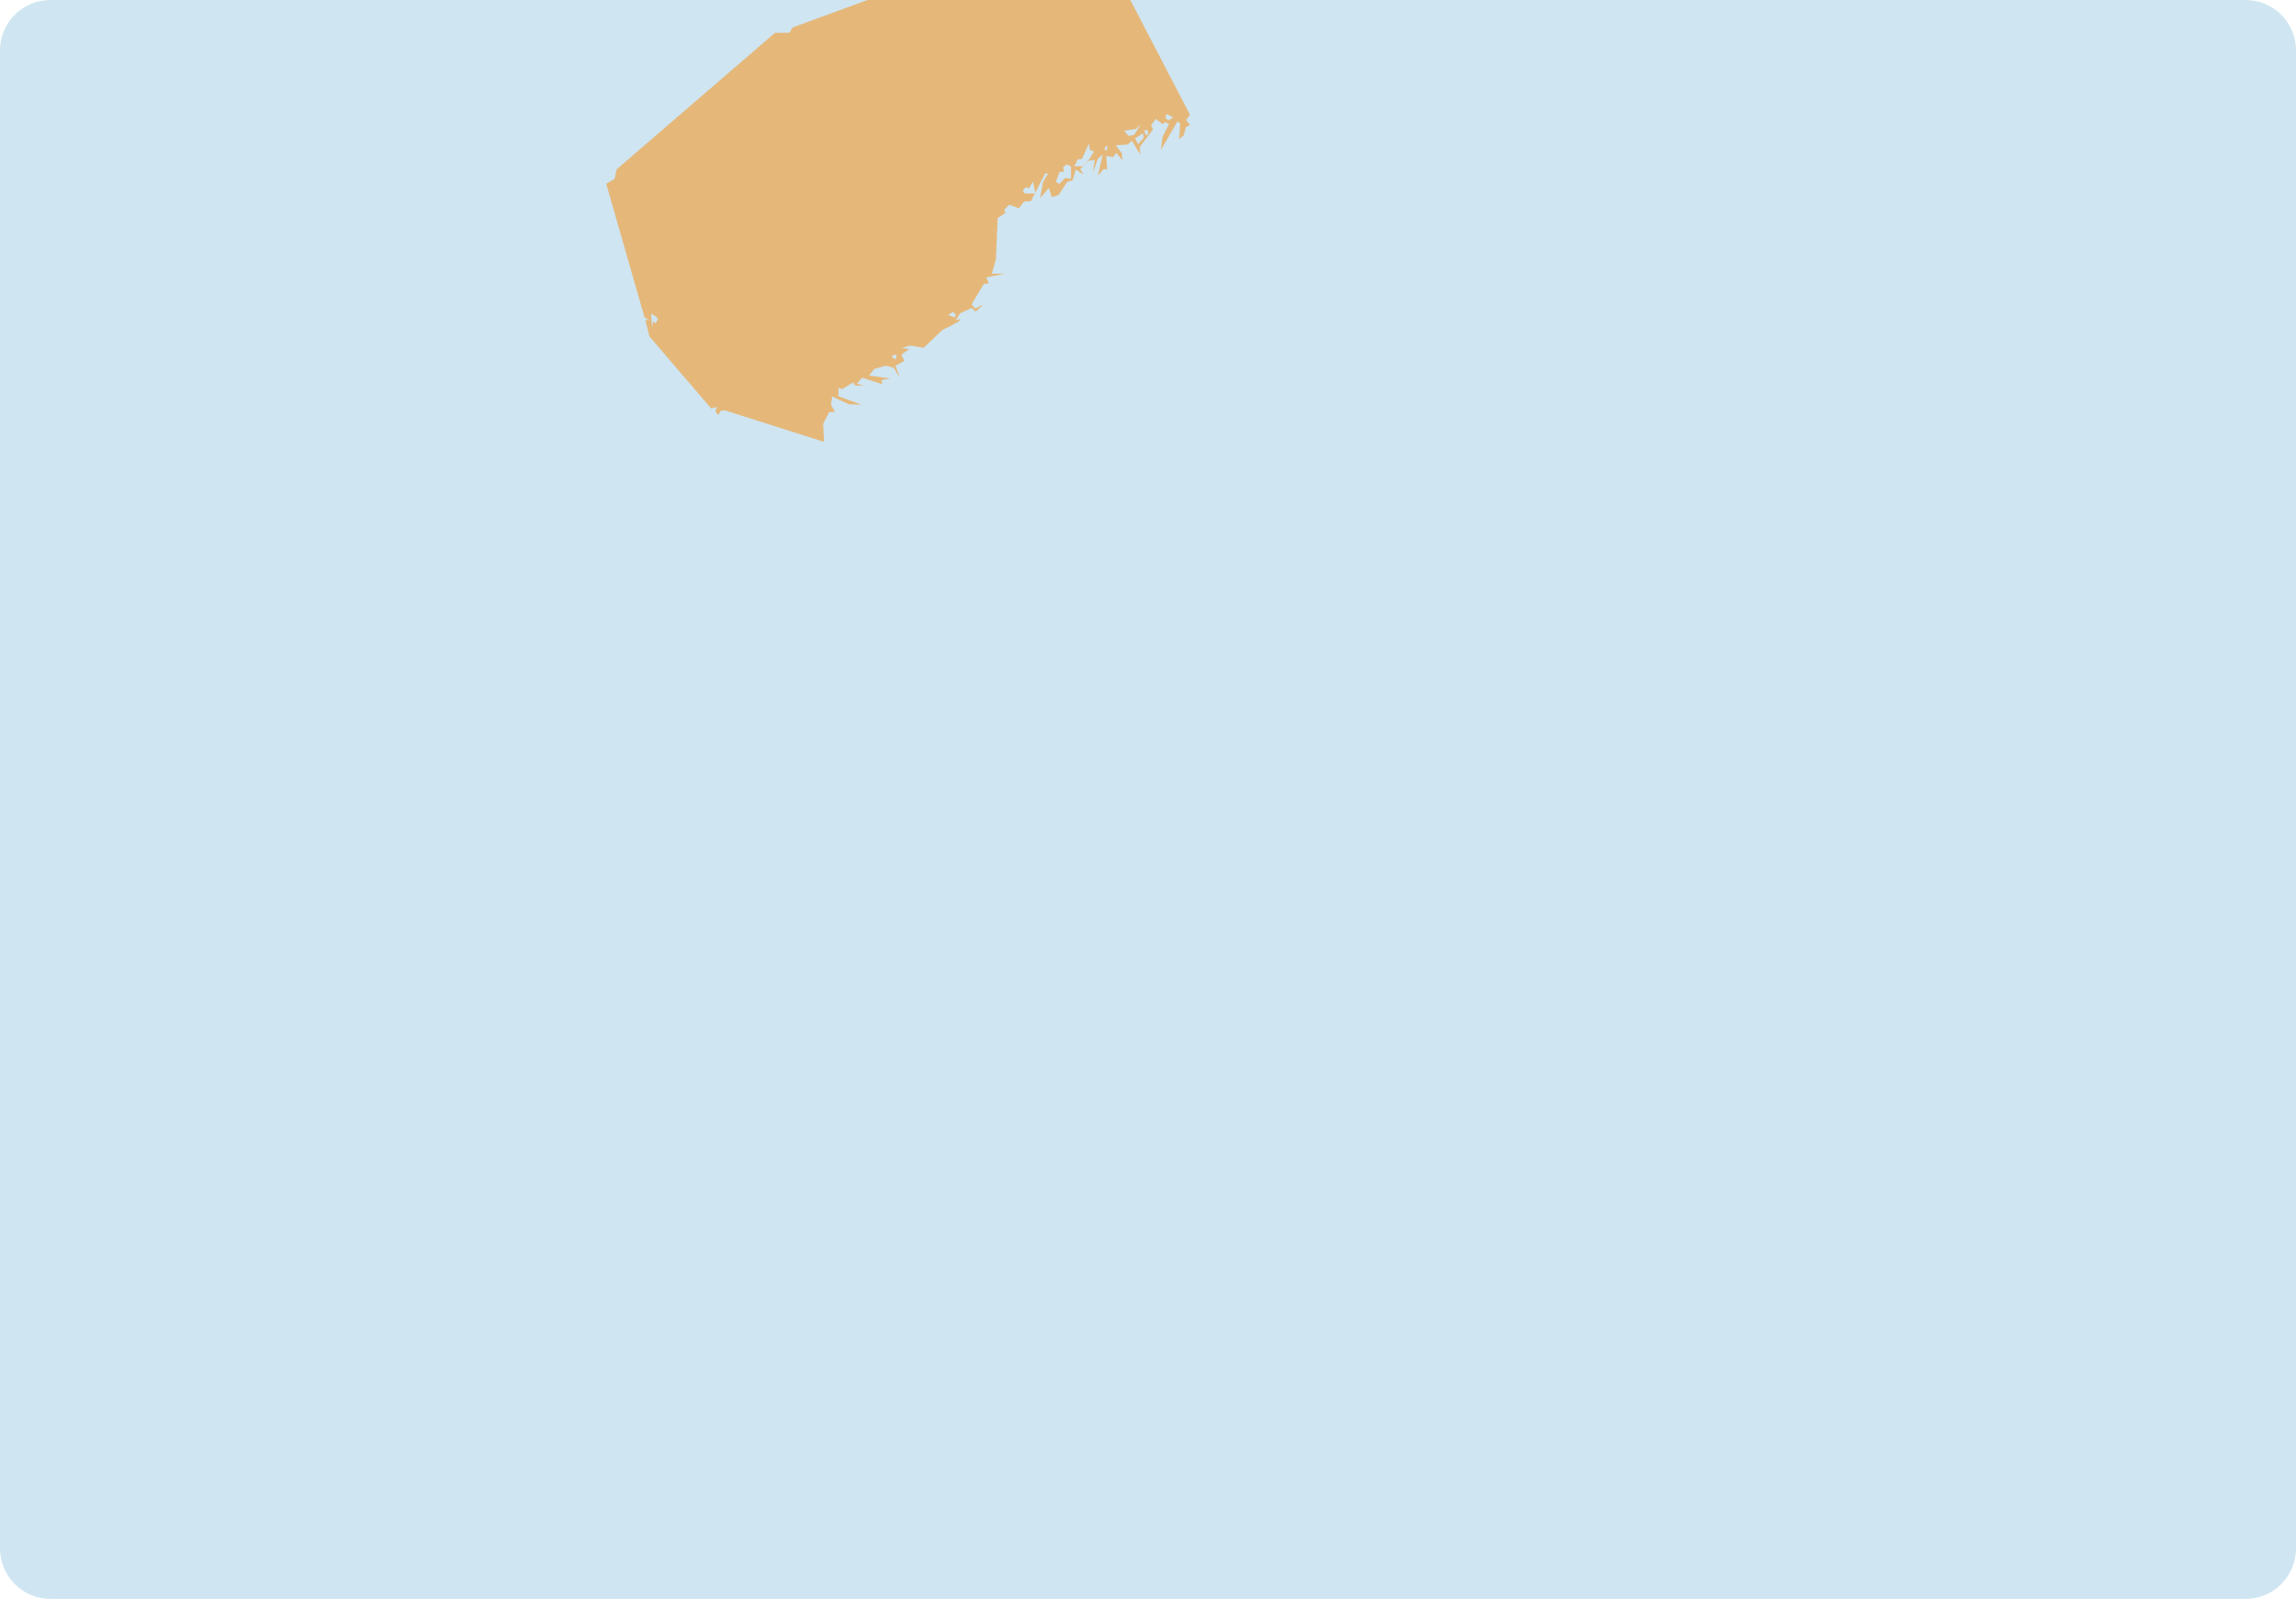
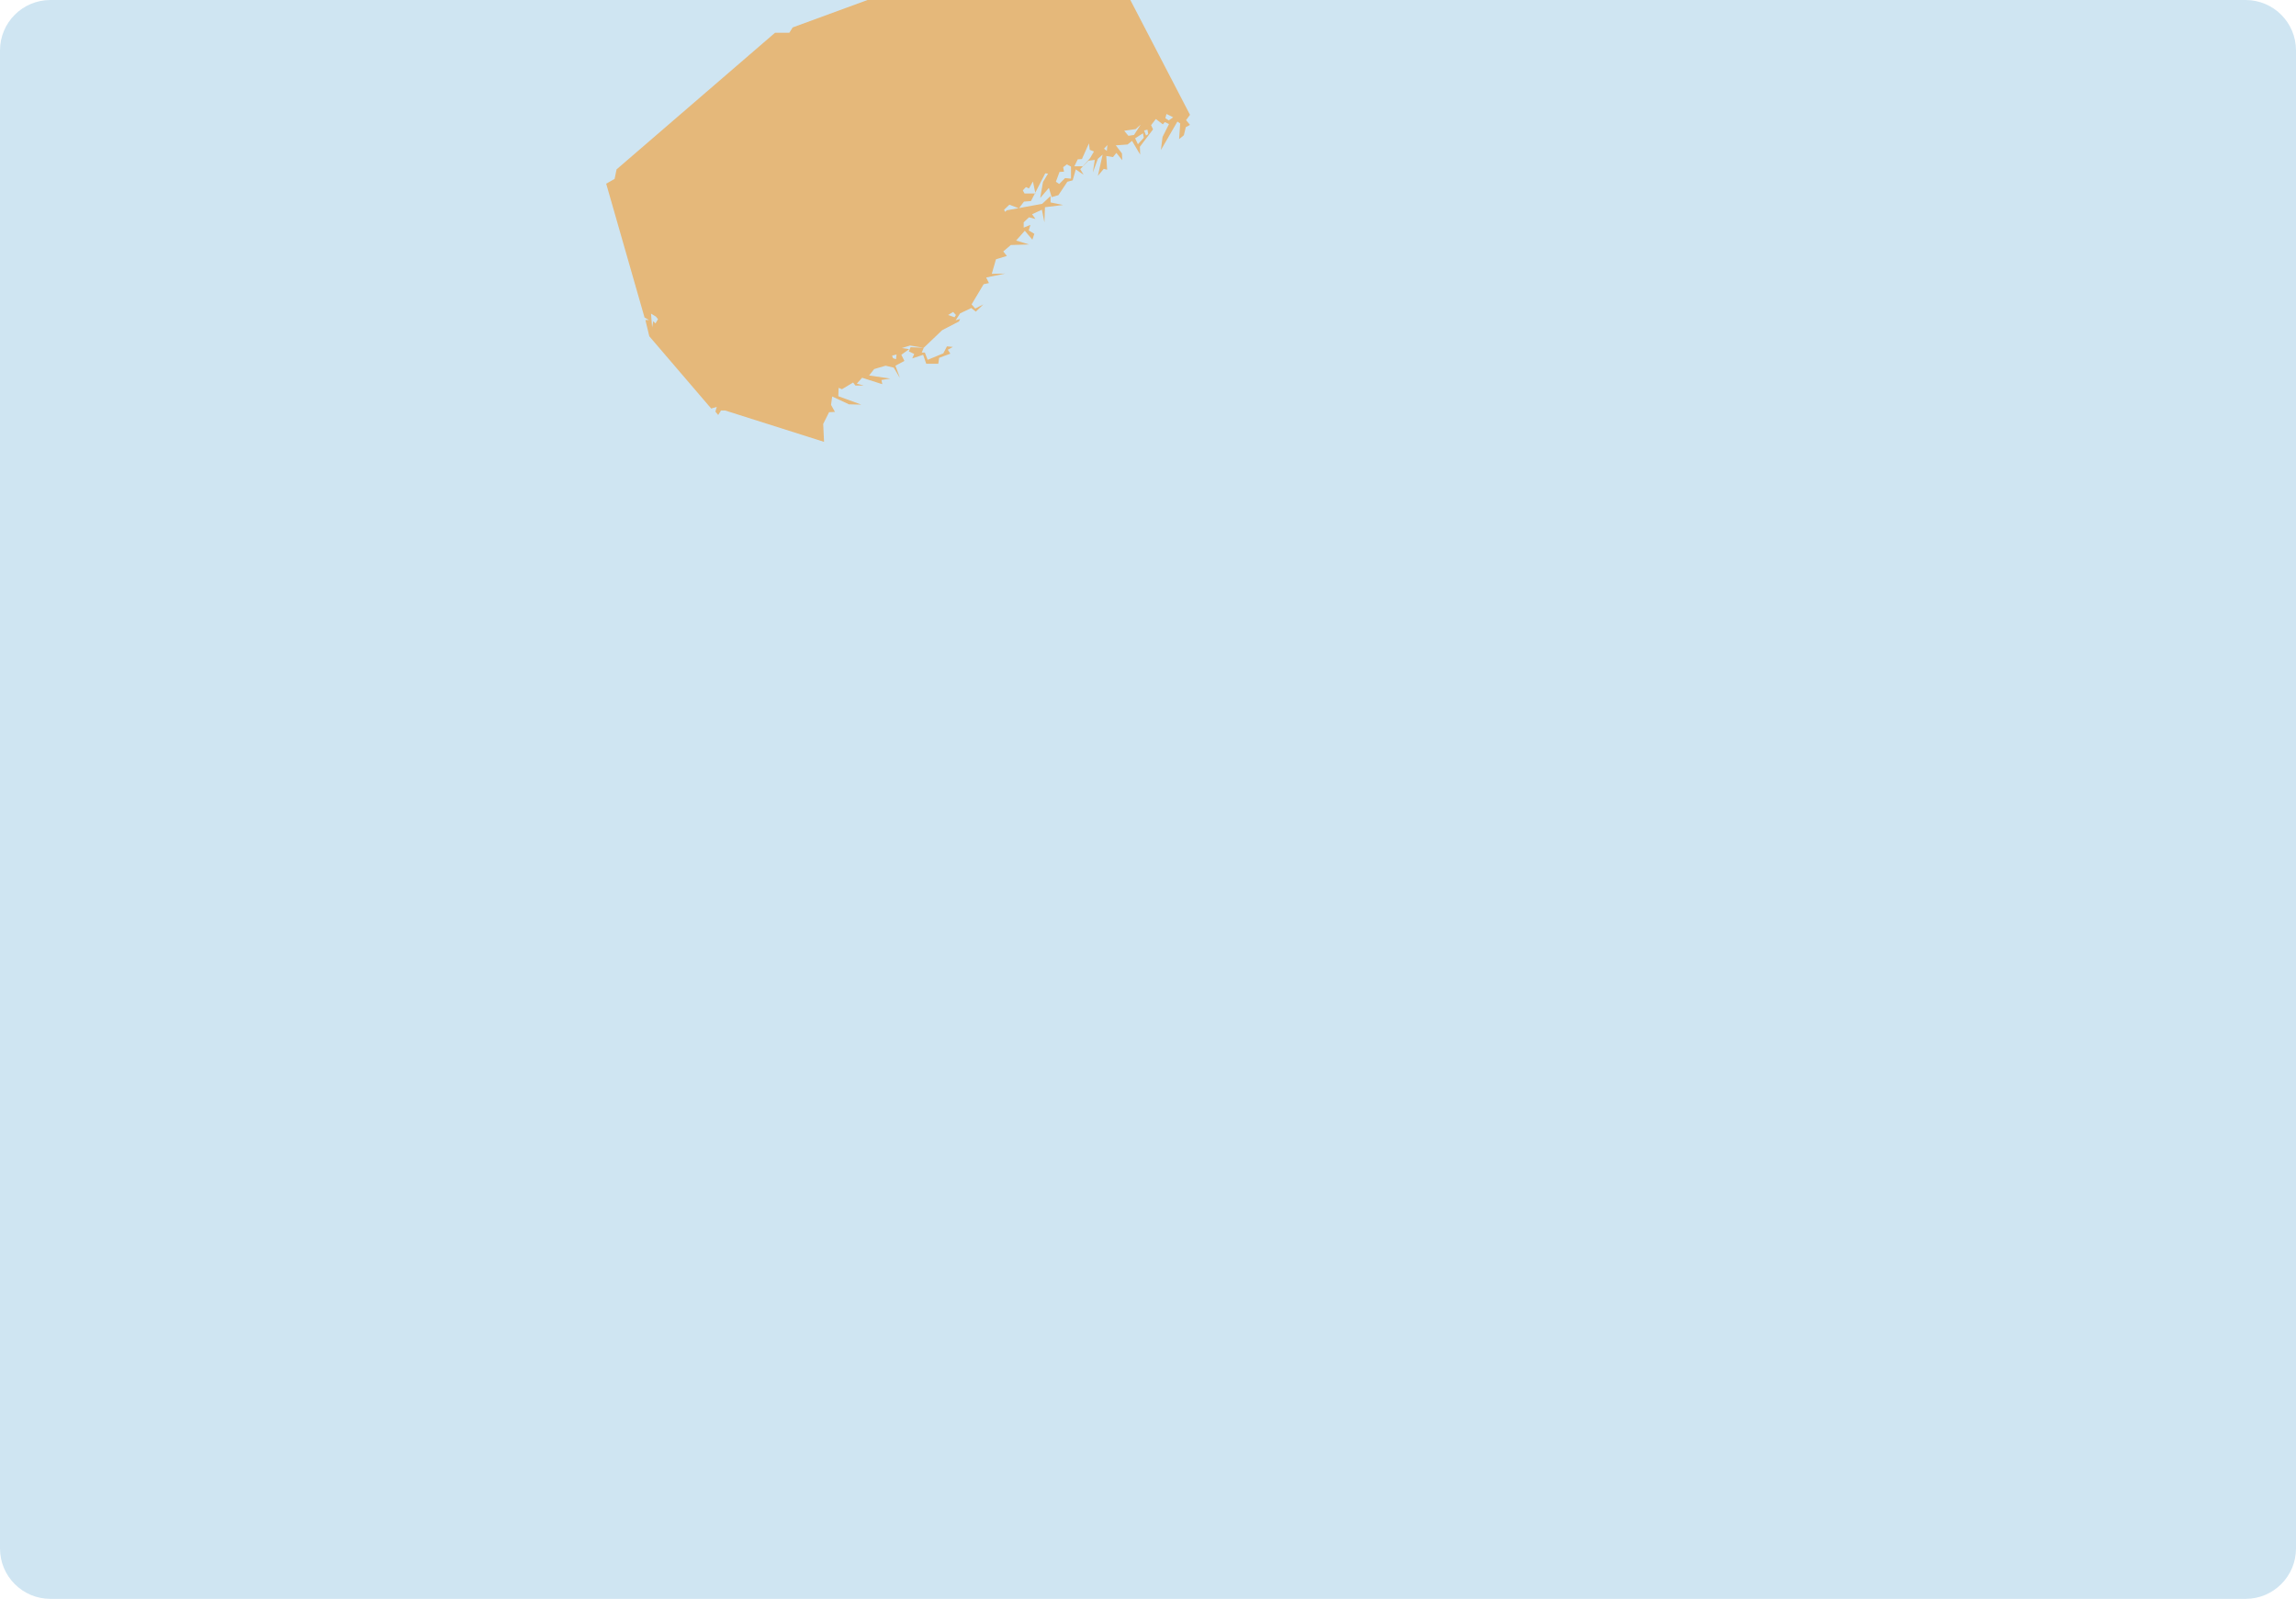
<svg xmlns="http://www.w3.org/2000/svg" viewBox="0 0 820 571">
  <defs>
    <clipPath id="r">
      <rect width="820" height="571" rx="18" />
    </clipPath>
  </defs>
  <g clip-path="url(#r)">
    <rect width="820" height="571" fill="#cfe5f2" />
-     <path d="M254,145.9L231.9,120.1L230.5,114.3L231.8,114.3L230.2,113.4L216.5,65.6L219.5,63.9L220.2,60.5L276.8,11.7L281.9,11.7L283.1,9.8L364.4,-20L393.3,-20L425,41L423.6,42.9L425,44.6L423.5,45.4L422.8,48.3L421.1,49.7L421.5,44.1L420.5,43.4L414.6,53.6L415.2,48.9L417.5,44.3L416,43.6L415.3,44.4L412.8,42.5L411.1,44.7L411.8,46.2L407.1,52.4L407.2,55.2L404.3,50.3L402.7,51.6L398.5,51.9L400.7,54.8L400.8,57.2L398.7,54.6L397.5,56.1L395.1,55.7L395.4,60.6L394.2,60.3L392.1,62.8L393.8,55.2L392.1,56.7L390.3,61.6L391,57.1L388.7,57.4L385.8,60.4L387,62.4L384.2,60.5L383.1,64.4L381.2,64.9L378,69.7L375.6,70.4L374.6,67.1L371.5,70.7L372.5,65L374.3,62L373.3,61.9L368.2,71.8L365.7,72L363.9,74.4L360.5,73.1L358.6,74.9L359.1,76L356.3,77.9L355.7,92.6L354.2,97.8L359,97.7L352.2,99.1L353.2,101.1L351.3,101.5L347,108.7L348.3,110.2L351.2,108.7L348.5,111.3L346.9,110L342.9,111.9L341.3,114.4L342.9,113.9L342.5,114.8L336.5,117.9L329.9,124.2L325,123.4L322.1,124.3L324.7,124.7L321.9,126.7L323,128.9L319.8,130.6L321.4,135L319.2,131.3L316.3,130.6L312.2,131.8L310.4,134.1L318,135.2L314.8,135.7L315.1,137.2L307.9,134.9L306,137L308.5,137.7L305.5,137.7L304.7,136.6L300.7,139L299.5,138.5L299.4,141.5L307.6,144.5L303.2,144.4L297.2,141.6L296.8,144.6L298.2,147.1L296.1,147.2L294,151.4L294.3,157.8L259,146.6L257.5,146.6L256.5,148.2L255.5,147L256,145.3ZM416.2,42.2L417.4,43L419,41.9L416.6,40.7ZM408.6,46.6L409.3,48.4L410.1,47.9L409.8,46.3ZM408.2,47.6L405.4,49.4L406.4,51.5L408.5,49.2ZM407.4,44.5L405.6,46.1L401.5,46.7L403,48.5L405,48.2ZM395.5,51.8L394.3,53.1L395.3,53.9ZM389.2,53.5L388.9,51.2L386.4,56.8L384.9,56.9L383.7,59.4L386.7,59.4L389.3,56.5L390.7,54.1ZM392.3,-0.4L393.4,-0.1L393.4,-1.7L392.2,-1.7ZM382.5,59.5L381,58.7L379.7,59.7L380,61.3L378.4,61.4L377.1,64.9L378.3,65.7L380.4,63.6L382.5,63.8ZM368.9,64.8L367.5,67.3L366.4,66.8L365.3,68L365.9,69.1L369.8,69.1ZM338.6,112.5L340.9,113.3L341.4,112.5L340.4,111.4ZM318.9,127.9L320,128.3L320.2,126.6L318.6,127ZM234.3,113.1L232.5,112L232.9,116.9L233.3,114.7L234.1,115.5L235,114Z" fill="#f39a2b" fill-opacity=".6" />
+     <path d="M254,145.9L231.9,120.1L230.5,114.3L231.8,114.3L230.2,113.4L216.5,65.6L219.5,63.9L220.2,60.5L276.8,11.7L281.9,11.7L283.1,9.8L364.4,-20L393.3,-20L425,41L423.6,42.9L425,44.6L423.5,45.4L422.8,48.3L421.1,49.7L421.5,44.1L420.5,43.4L414.6,53.6L415.2,48.9L417.5,44.3L416,43.6L415.3,44.4L412.8,42.5L411.1,44.7L411.8,46.2L407.1,52.4L407.2,55.2L404.3,50.3L402.7,51.6L398.5,51.9L400.7,54.8L400.8,57.2L398.7,54.6L397.5,56.1L395.1,55.7L395.4,60.6L394.2,60.3L392.1,62.8L393.8,55.2L392.1,56.7L390.3,61.6L391,57.1L388.7,57.4L385.8,60.4L387,62.4L384.2,60.5L383.1,64.4L381.2,64.9L378,69.7L375.6,70.4L374.6,67.1L371.5,70.7L372.5,65L374.3,62L373.3,61.9L368.2,71.8L365.7,72L363.9,74.4L360.5,73.1L358.6,74.9L359.1,76L356.3,77.9L355.7,92.6L354.2,97.8L359,97.7L352.2,99.1L353.2,101.1L351.3,101.5L347,108.7L348.3,110.2L351.2,108.7L348.5,111.3L346.9,110L342.9,111.9L341.3,114.4L342.9,113.9L342.5,114.8L336.5,117.9L329.9,124.2L325,123.4L322.1,124.3L324.7,124.7L321.9,126.7L323,128.9L319.8,130.6L321.4,135L319.2,131.3L316.3,130.6L312.2,131.8L310.4,134.1L318,135.2L314.8,135.7L315.1,137.2L307.9,134.9L306,137L308.5,137.7L305.5,137.7L304.7,136.6L300.7,139L299.5,138.5L299.4,141.5L307.6,144.5L303.2,144.4L297.2,141.6L296.8,144.6L298.2,147.1L296.1,147.2L294,151.4L294.3,157.8L259,146.6L257.5,146.6L256.5,148.2L255.5,147L256,145.3ZM416.2,42.2L417.4,43L419,41.9L416.6,40.7ZM408.6,46.6L409.3,48.4L410.1,47.9L409.8,46.3ZM408.2,47.6L405.4,49.4L406.4,51.5L408.5,49.2ZM407.4,44.5L405.6,46.1L401.5,46.7L403,48.5L405,48.2ZM395.5,51.8L394.3,53.1L395.3,53.9ZM389.2,53.5L388.9,51.2L386.4,56.8L384.9,56.9L383.7,59.4L386.7,59.4L389.3,56.5L390.7,54.1ZM392.3,-0.4L393.4,-0.1L393.4,-1.7L392.2,-1.7ZM382.5,59.5L381,58.7L379.7,59.7L380,61.3L378.4,61.4L377.1,64.9L378.3,65.7L380.4,63.6L382.5,63.8ZM368.9,64.8L367.5,67.3L366.4,66.8L365.3,68L365.9,69.1L369.8,69.1ZM338.6,112.5L340.9,113.3L341.4,112.5L340.4,111.4ZM318.9,127.9L320,128.3L320.2,126.6L318.6,127ZM234.3,113.1L232.5,112L232.9,116.9L233.3,114.7L234.1,115.5L235,114ZM375.2,70L375.2,72.3L379.7,73.2L373.2,74L373,79.4L372.1,74.9L368.6,76.5L369.8,78.2L367.5,77.6L365.6,79.4L365.6,81.3L368,80.3L367.4,82.3L369.4,83.5L368.7,85.6L366,82.4L362.9,85.9L367.5,87.3L361,87.5L358.3,89.8L359.6,91.4L355.7,92.6L356.3,77.9L359.6,75.1L372.2,72.8ZM325.2,124L329.9,124.2L329.2,125.9L330.3,125.9L331.3,128.5L336.9,126.2L338.2,123.7L340.3,123.9L338.5,124.9L339.4,126.3L335.4,127.8L335.1,129.9L330.8,129.9L329.7,126.7L325.8,128L326.5,126.4L324.6,125.5Z" fill="#f39a2b" fill-opacity=".6" />
  </g>
</svg>
